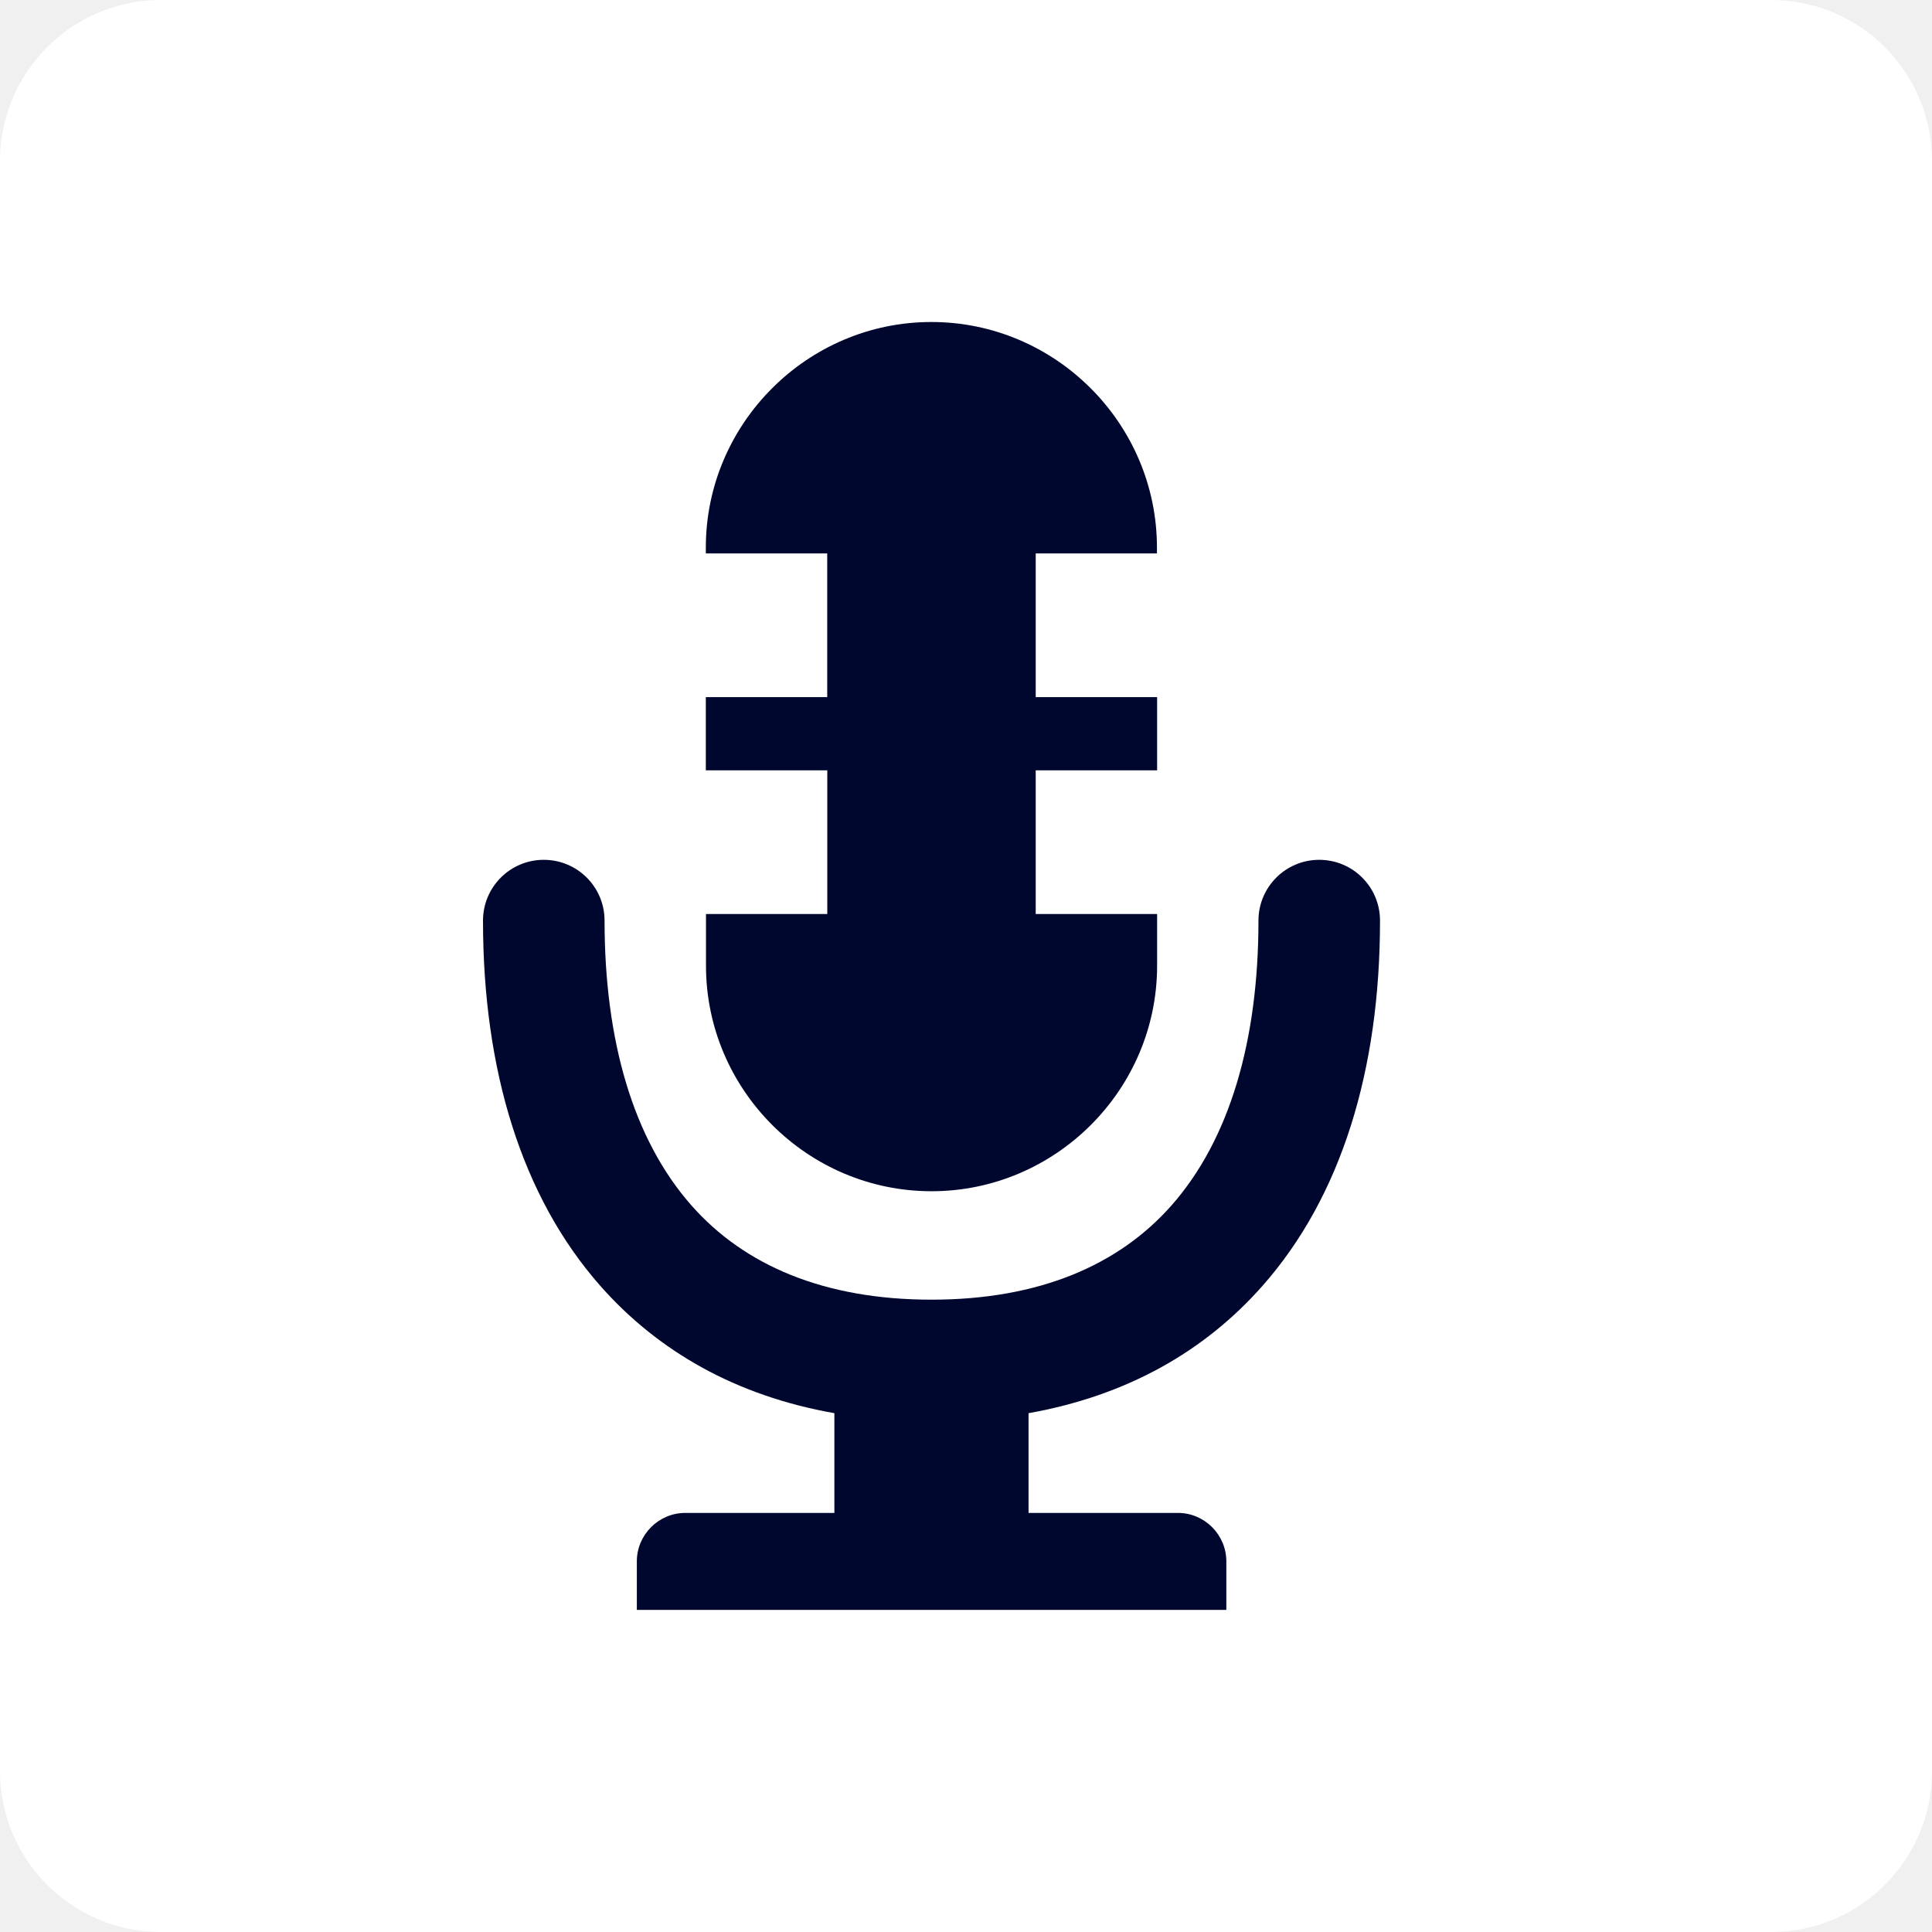
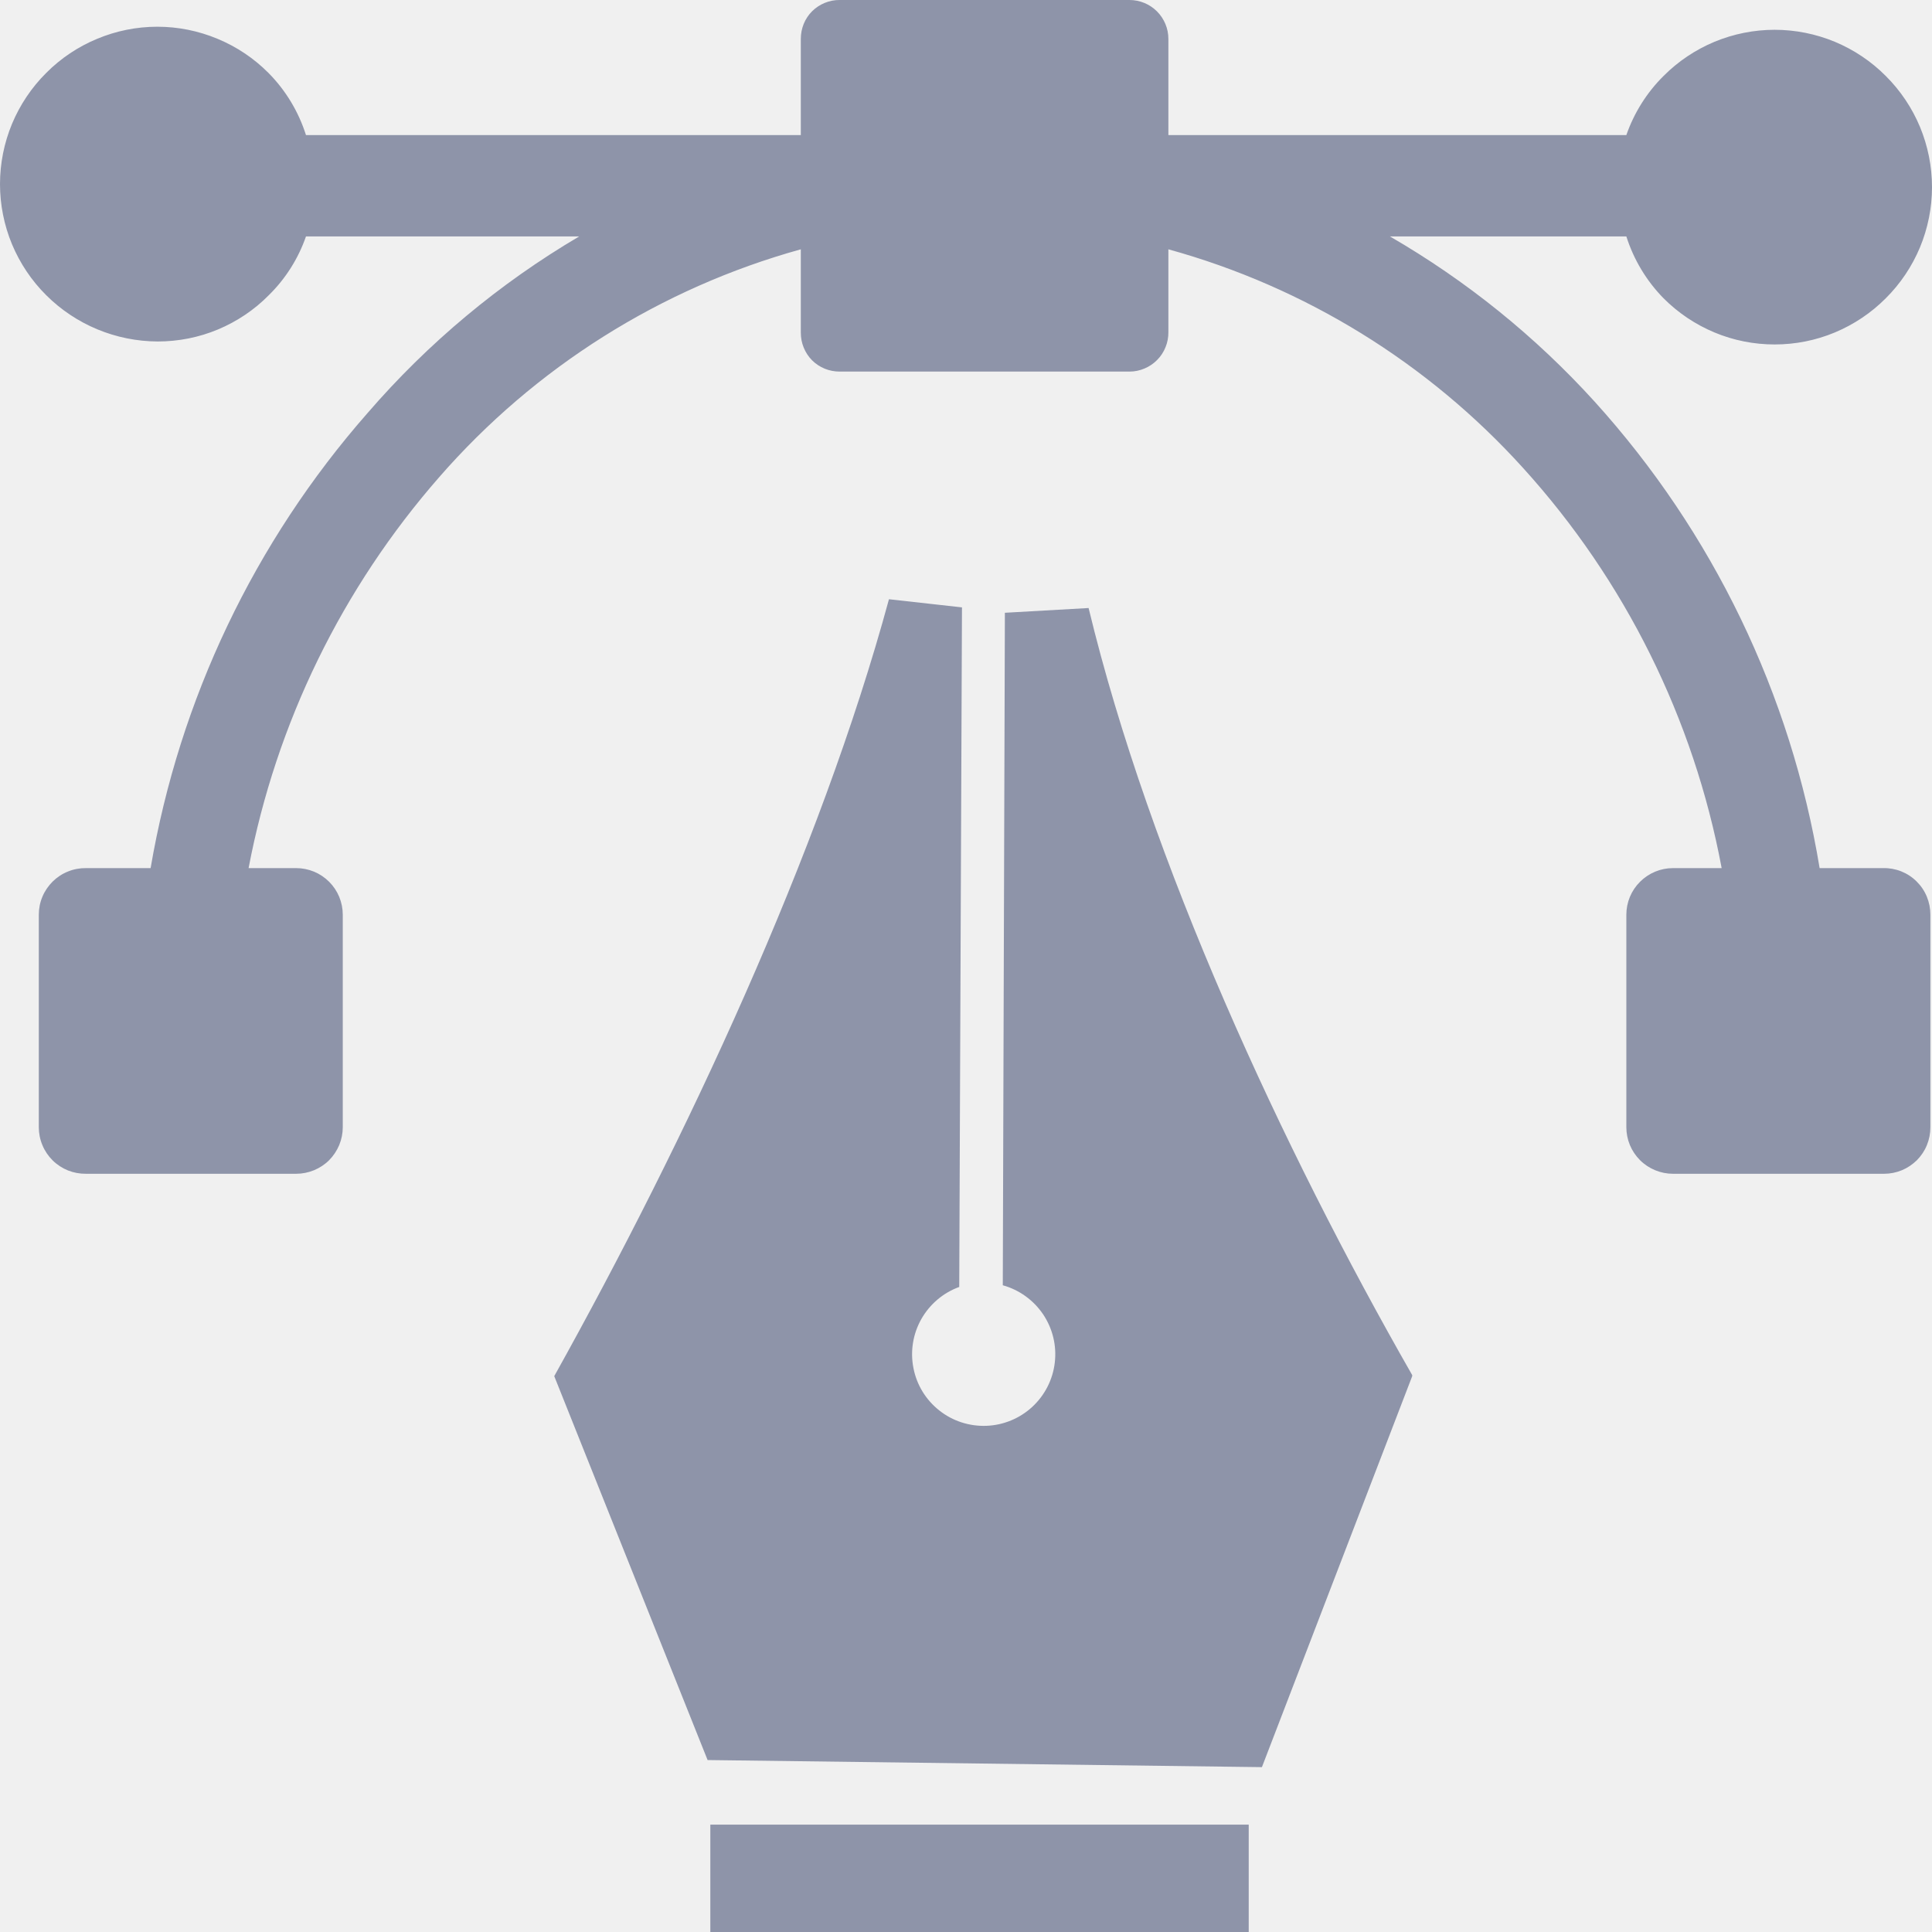
<svg xmlns="http://www.w3.org/2000/svg" width="24" height="24" viewBox="0 0 24 24" fill="none">
-   <path d="M22 0H2C0.895 0 0 0.895 0 2V22C0 23.105 0.895 24 2 24H22C23.105 24 24 23.105 24 22V2C24 0.895 23.105 0 22 0Z" fill="white" />
-   <path d="M17.143 11.436C17.143 11.018 16.805 10.681 16.388 10.681C15.97 10.681 15.633 11.02 15.633 11.436C15.633 12.925 15.276 14.154 14.553 14.974C13.898 15.716 12.909 16.145 11.572 16.145C10.234 16.145 9.245 15.717 8.59 14.975C7.866 14.155 7.51 12.926 7.51 11.436C7.51 11.018 7.172 10.681 6.755 10.681C6.337 10.681 6 11.02 6 11.436C6 13.292 6.48 14.865 7.457 15.973C8.176 16.788 9.145 17.34 10.365 17.555V18.794H8.513C8.182 18.794 7.911 19.065 7.911 19.396V19.999H15.234V19.396C15.234 19.065 14.963 18.794 14.633 18.794H12.777V17.555C13.997 17.338 14.965 16.788 15.685 15.971C16.662 14.865 17.143 13.292 17.143 11.436ZM11.57 4C13.112 4 14.372 5.262 14.372 6.802V6.875H12.866V8.66H14.374V9.569H12.866V11.354H14.374V11.996C14.374 13.538 13.112 14.798 11.572 14.798C10.03 14.798 8.77 13.537 8.77 11.996V11.354H10.277V9.569H8.768V8.66H10.276V6.875H8.768V6.802C8.768 5.262 10.029 4 11.57 4Z" fill="#00072E" />
+   <path fill-rule="evenodd" clip-rule="evenodd" d="M10.431 1.8569e-05H14.031C14.159 1.8569e-05 14.282 0.051 14.372 0.141C14.463 0.232 14.514 0.355 14.514 0.483V1.678H20.203C20.299 1.402 20.457 1.15 20.665 0.944C20.846 0.762 21.061 0.618 21.298 0.519C21.535 0.421 21.789 0.37 22.045 0.37C22.302 0.37 22.556 0.421 22.793 0.519C23.03 0.618 23.245 0.762 23.426 0.944C23.608 1.125 23.752 1.34 23.851 1.577C23.949 1.814 24 2.068 24 2.325C24 2.581 23.949 2.835 23.851 3.072C23.752 3.309 23.608 3.524 23.426 3.705C23.245 3.887 23.03 4.031 22.793 4.13C22.556 4.229 22.302 4.279 22.045 4.279C21.789 4.279 21.535 4.229 21.298 4.13C21.061 4.031 20.846 3.887 20.665 3.705C20.453 3.489 20.295 3.226 20.203 2.937H17.266C18.215 3.486 19.073 4.178 19.809 4.989C21.278 6.612 22.248 8.624 22.604 10.784H23.392C23.469 10.782 23.546 10.796 23.617 10.824C23.689 10.853 23.754 10.895 23.808 10.949C23.863 11.003 23.907 11.068 23.936 11.139C23.965 11.21 23.98 11.286 23.98 11.363V14.002C23.98 14.078 23.966 14.153 23.937 14.224C23.909 14.294 23.866 14.358 23.813 14.412C23.759 14.465 23.696 14.508 23.626 14.537C23.556 14.566 23.481 14.581 23.405 14.581H20.782C20.706 14.581 20.631 14.566 20.561 14.537C20.491 14.508 20.427 14.466 20.373 14.412C20.319 14.358 20.276 14.294 20.247 14.224C20.218 14.154 20.203 14.078 20.203 14.002V11.363C20.203 11.209 20.264 11.062 20.373 10.954C20.482 10.845 20.629 10.784 20.782 10.784H21.387C21.041 8.93 20.186 7.208 18.919 5.812C17.738 4.507 16.21 3.565 14.514 3.097V4.125C14.515 4.189 14.503 4.253 14.479 4.312C14.455 4.372 14.42 4.426 14.375 4.471C14.33 4.517 14.277 4.553 14.217 4.578C14.158 4.603 14.095 4.616 14.031 4.616H10.431C10.367 4.616 10.304 4.604 10.245 4.58C10.187 4.556 10.133 4.521 10.088 4.476C10.043 4.431 10.008 4.377 9.984 4.318C9.96 4.26 9.948 4.197 9.948 4.133V3.097C8.207 3.58 6.646 4.563 5.458 5.925C4.25 7.305 3.431 8.982 3.088 10.784H3.679C3.755 10.784 3.83 10.799 3.901 10.828C3.971 10.857 4.035 10.9 4.089 10.954C4.142 11.007 4.185 11.071 4.214 11.141C4.243 11.212 4.258 11.287 4.258 11.363V14.002C4.258 14.078 4.243 14.154 4.214 14.224C4.185 14.294 4.142 14.358 4.089 14.412C4.035 14.466 3.971 14.508 3.901 14.537C3.83 14.566 3.755 14.581 3.679 14.581H1.069C0.992 14.582 0.916 14.568 0.845 14.54C0.774 14.511 0.709 14.469 0.654 14.415C0.6 14.361 0.556 14.297 0.527 14.226C0.497 14.155 0.482 14.079 0.482 14.002V11.363C0.482 11.286 0.497 11.21 0.527 11.139C0.556 11.069 0.6 11.005 0.654 10.951C0.709 10.897 0.774 10.854 0.845 10.826C0.916 10.797 0.992 10.783 1.069 10.784H1.871C2.229 8.687 3.161 6.731 4.565 5.132C5.316 4.262 6.205 3.52 7.195 2.937H3.801C3.705 3.213 3.547 3.463 3.339 3.667C3.159 3.85 2.943 3.994 2.707 4.093C2.47 4.192 2.215 4.242 1.959 4.242C1.44 4.24 0.942 4.034 0.574 3.667C0.392 3.486 0.248 3.271 0.149 3.034C0.051 2.798 0 2.543 0 2.287C0 2.03 0.051 1.776 0.149 1.539C0.248 1.302 0.392 1.087 0.574 0.906C0.755 0.724 0.97 0.58 1.207 0.482C1.444 0.383 1.698 0.332 1.955 0.332C2.211 0.332 2.465 0.383 2.702 0.482C2.939 0.58 3.154 0.724 3.335 0.906C3.55 1.123 3.709 1.388 3.801 1.678H9.948V0.483C9.948 0.419 9.96 0.356 9.984 0.297C10.008 0.238 10.043 0.185 10.088 0.14C10.133 0.095 10.187 0.06 10.245 0.036C10.304 0.012 10.367 -0.001 10.431 1.8569e-05ZM17.543 17.095L15.676 21.952L8.79 21.864L6.885 17.095C8.521 14.158 10.187 10.595 11.043 7.444L11.95 7.545L11.916 15.987C11.717 16.059 11.55 16.201 11.445 16.386C11.341 16.57 11.306 16.786 11.347 16.994C11.387 17.203 11.501 17.389 11.668 17.521C11.834 17.653 12.042 17.72 12.254 17.712C12.466 17.704 12.668 17.62 12.824 17.476C12.979 17.332 13.079 17.137 13.103 16.926C13.128 16.715 13.076 16.503 12.958 16.327C12.839 16.151 12.662 16.023 12.457 15.966L12.483 7.612L13.523 7.553C14.283 10.704 15.932 14.267 17.543 17.082V17.095ZM15.512 24H8.824V22.666H15.512V24Z" fill="#8E94A9" />
</svg>
